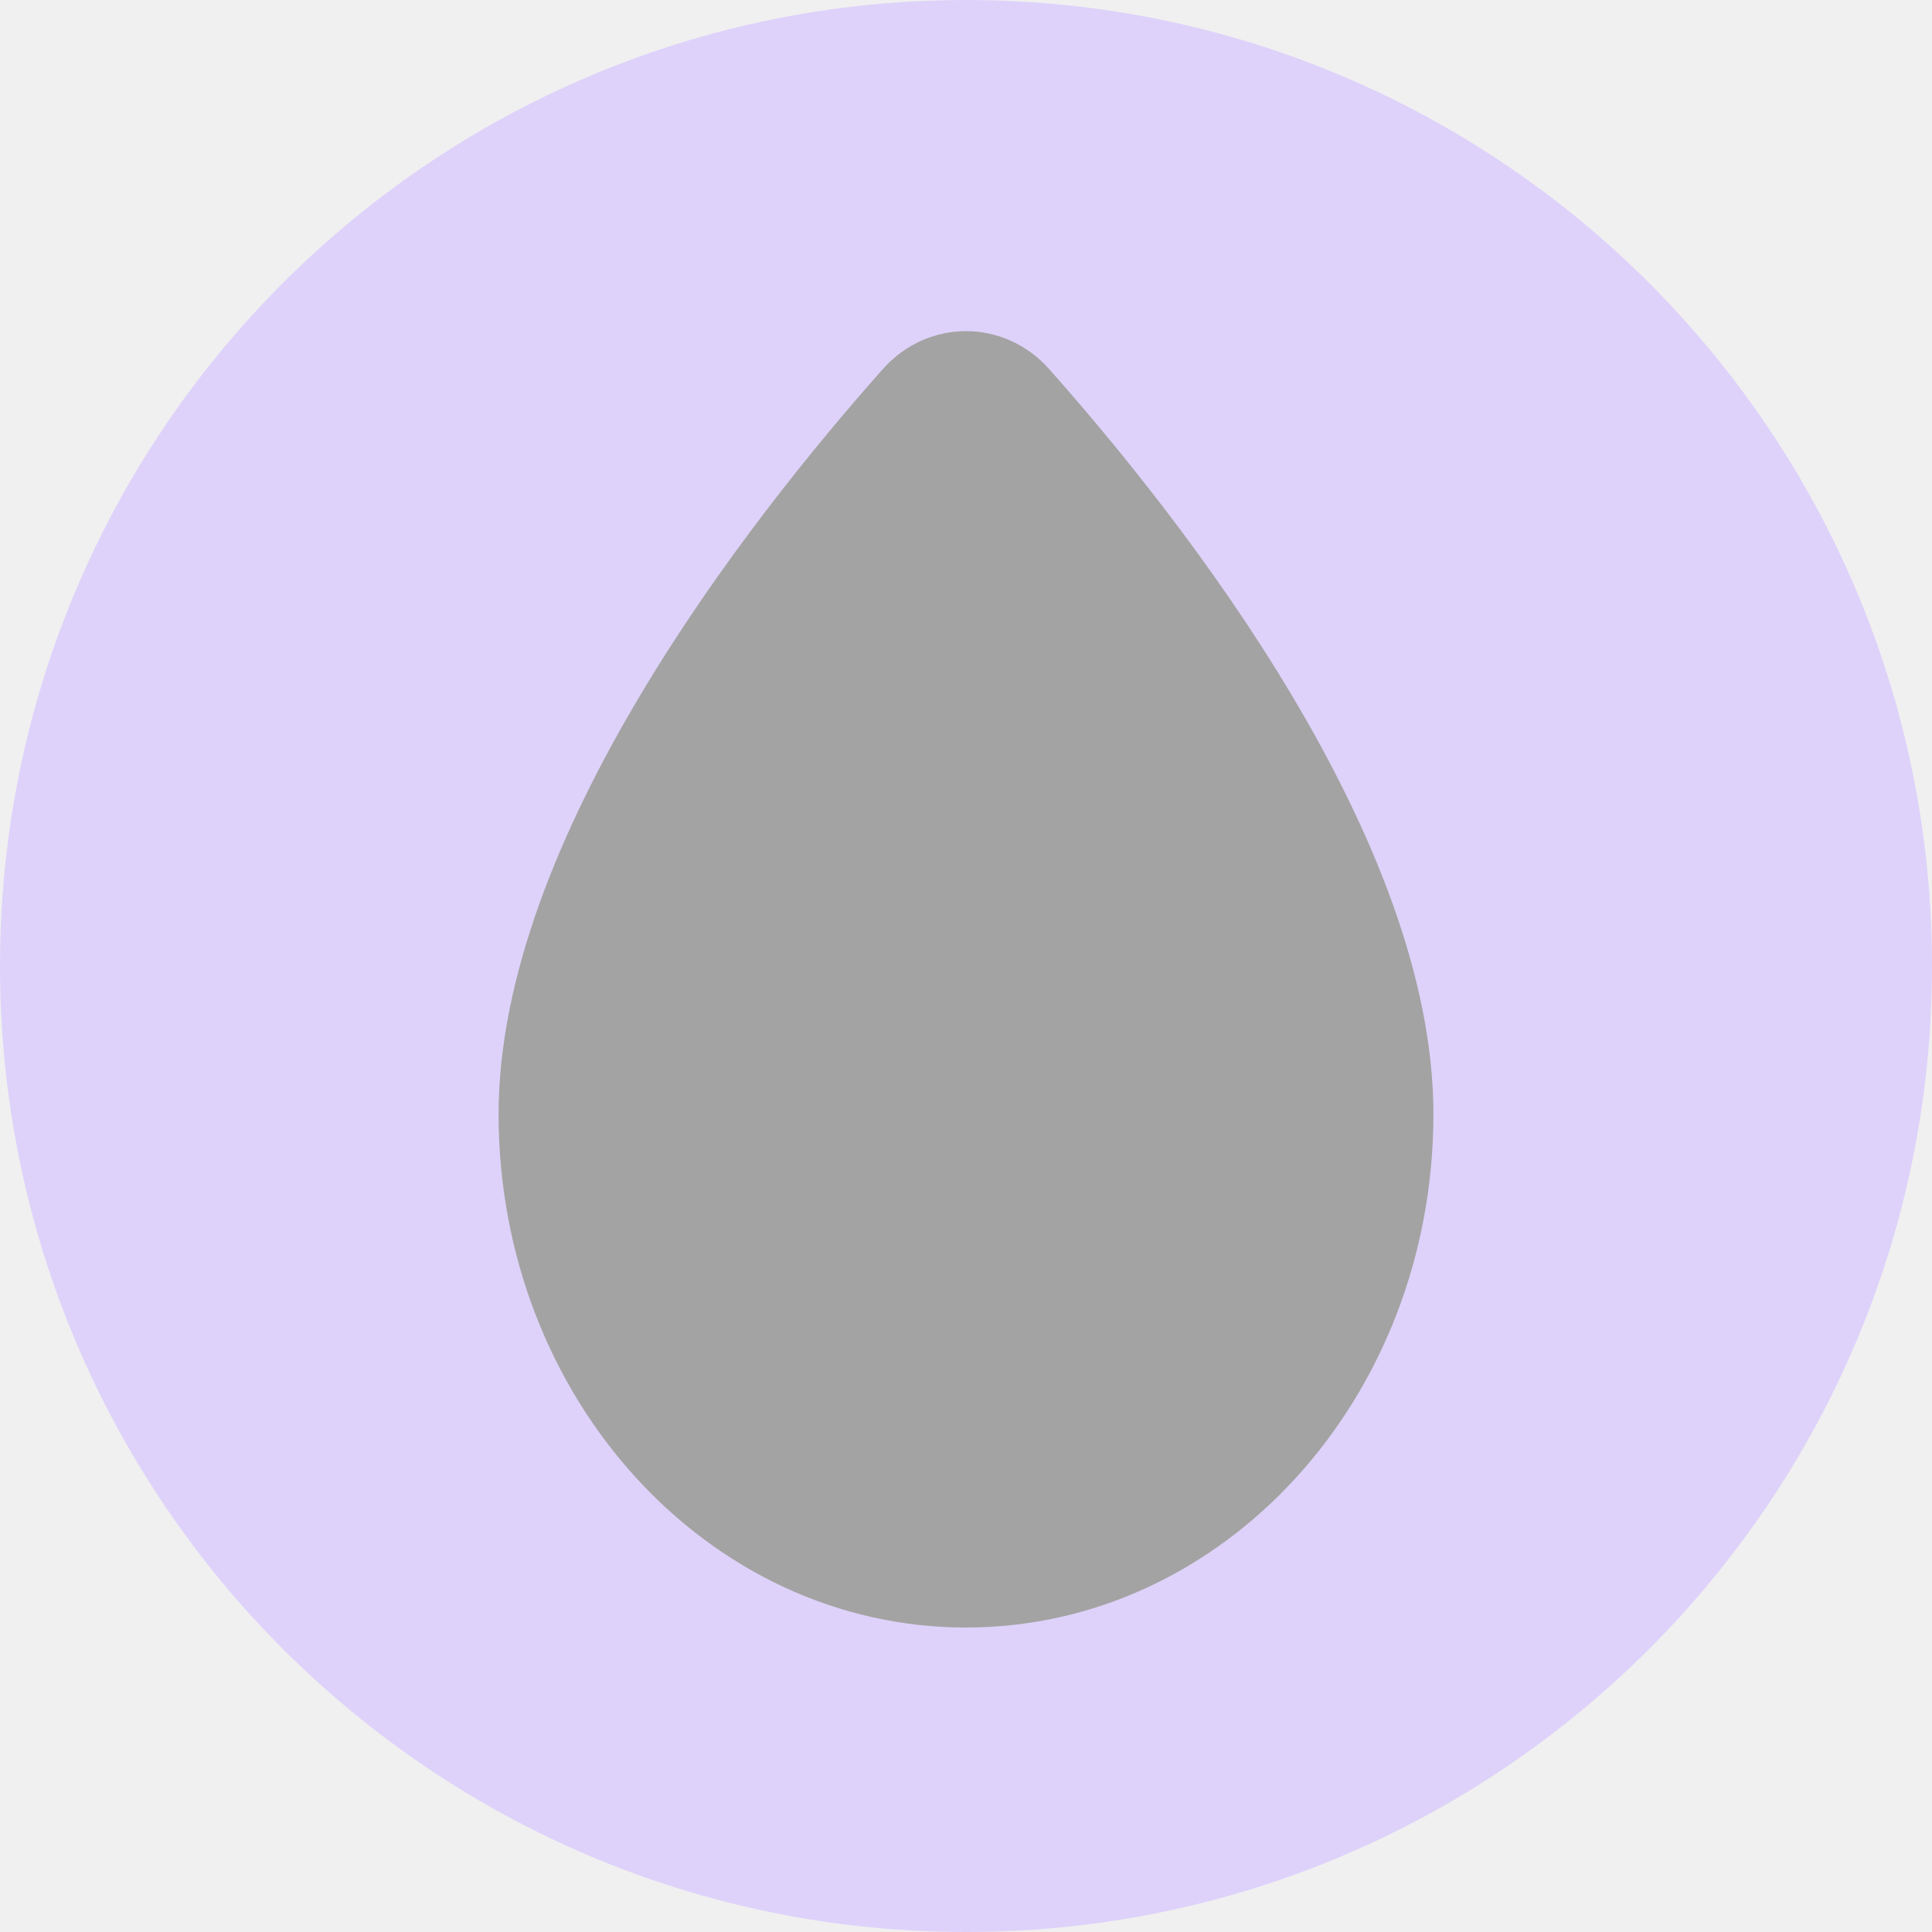
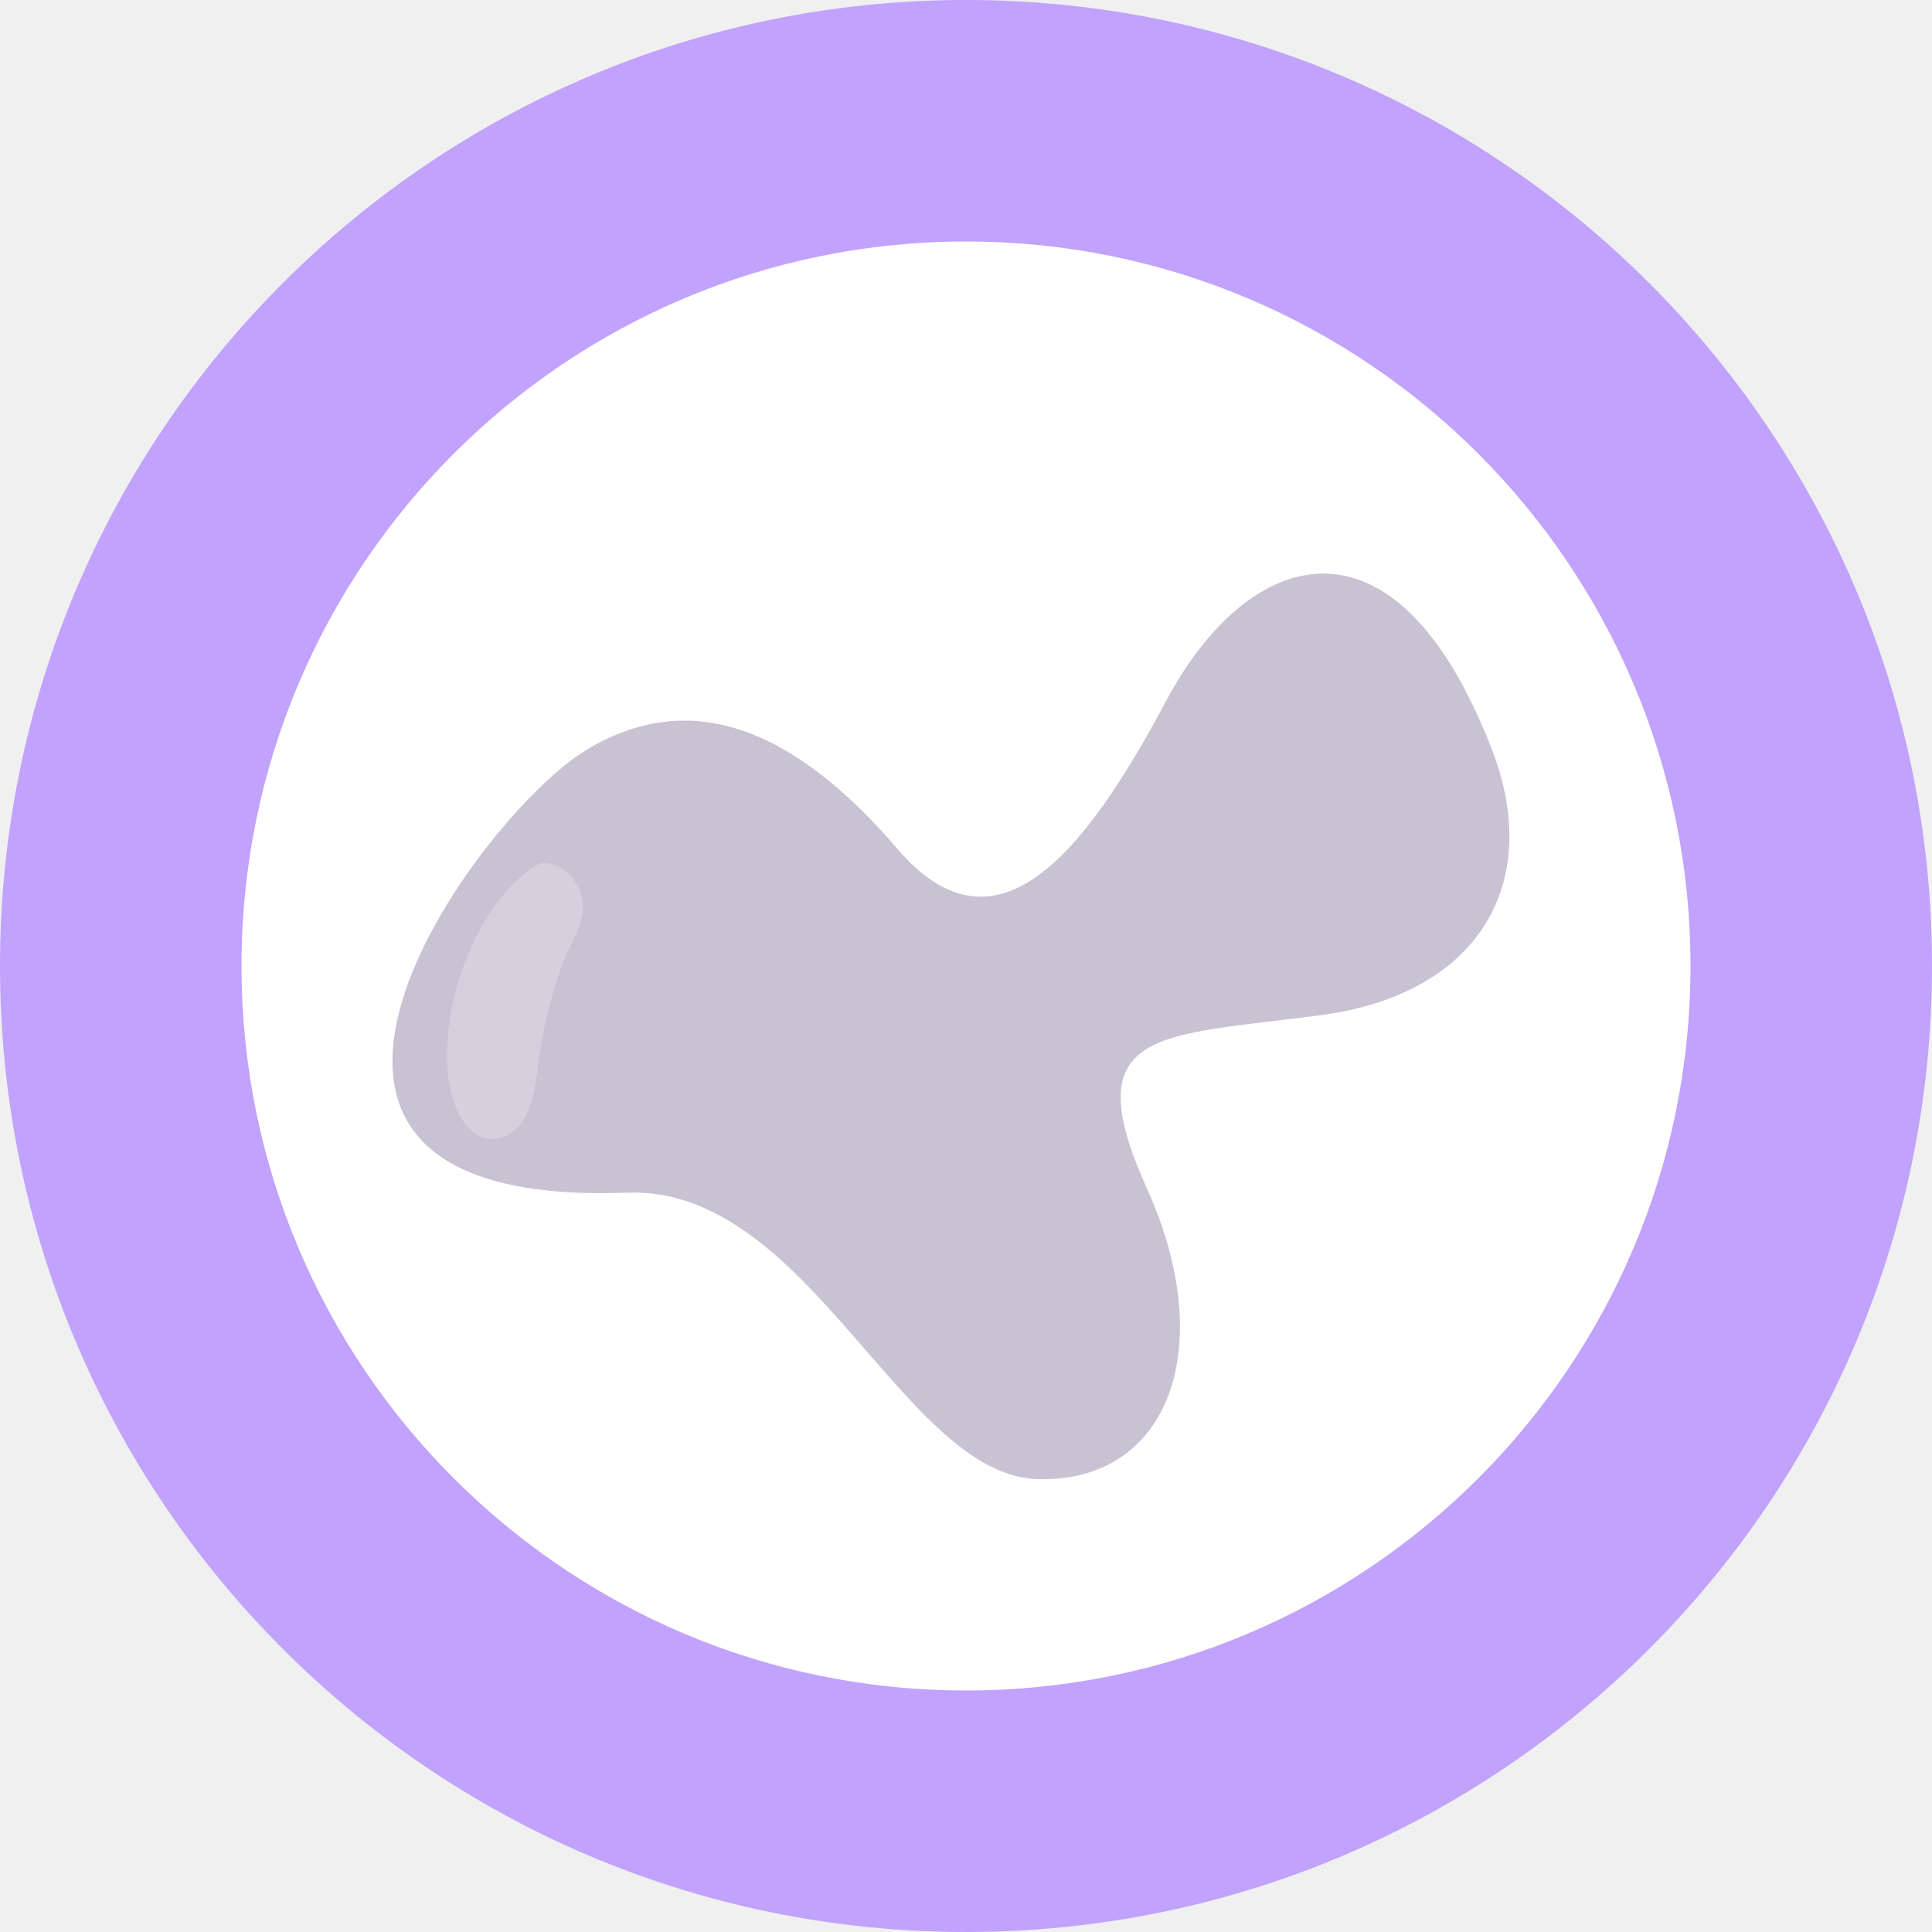
- <svg xmlns="http://www.w3.org/2000/svg" width="62" height="62" viewBox="0 0 62 62" fill="none">
-   <path d="M62 31C62 48.121 48.121 62 31 62C13.879 62 0 48.121 0 31C0 13.879 13.879 0 31 0C48.121 0 62 13.879 62 31Z" fill="#DED2FA" />
-   <path d="M46 35.753C46 44.853 39.284 52.229 31 52.229C22.716 52.229 16 44.853 16 35.753C16 26.917 24.018 16.701 28.33 11.846C29.774 10.22 32.226 10.22 33.67 11.846C37.982 16.701 46 26.917 46 35.753Z" fill="#A3A3A3" />
+ <svg xmlns="http://www.w3.org/2000/svg" width="64" height="64" viewBox="0 0 64 64" fill="none">
+   <path d="M64 32C64 49.673 49.673 64 32 64C14.327 64 0 49.673 0 32C0 14.327 14.327 0 32 0C49.673 0 64 14.327 64 32Z" fill="#C1A2FC" />
+   <path d="M56 32C56 45.255 45.255 56 32 56C18.745 56 8 45.255 8 32C8 18.745 18.745 8 32 8C45.255 8 56 18.745 56 32Z" fill="white" />
+   <path d="M49.427 24.842C46.211 16.51 41.336 18.133 38.622 23.231C35.908 28.329 32.983 31.913 29.733 28.125C26.482 24.337 23.034 22.65 19.408 24.852C15.782 27.055 6.308 40.053 20.777 39.508C26.787 39.282 29.895 48.869 34.377 48.998C38.693 49.121 40.396 44.685 37.989 39.358C35.582 34.03 38.414 34.334 43.727 33.633C49.041 32.933 51.113 29.21 49.427 24.842Z" fill="#C8C2D3" />
+   <path d="M14.816 35.26C14.817 35.279 14.818 35.298 14.819 35.317C14.865 36.175 15.142 37.335 15.973 37.669C16.54 37.898 17.135 37.507 17.42 36.957C17.706 36.407 17.762 35.733 17.852 35.089C18.006 33.979 18.275 32.9 18.651 31.881C18.933 31.116 19.562 30.373 19.207 29.485C18.95 28.841 18.193 28.407 17.776 28.665C15.927 29.809 14.706 32.838 14.816 35.26Z" fill="#D5D0DE" />
</svg>
